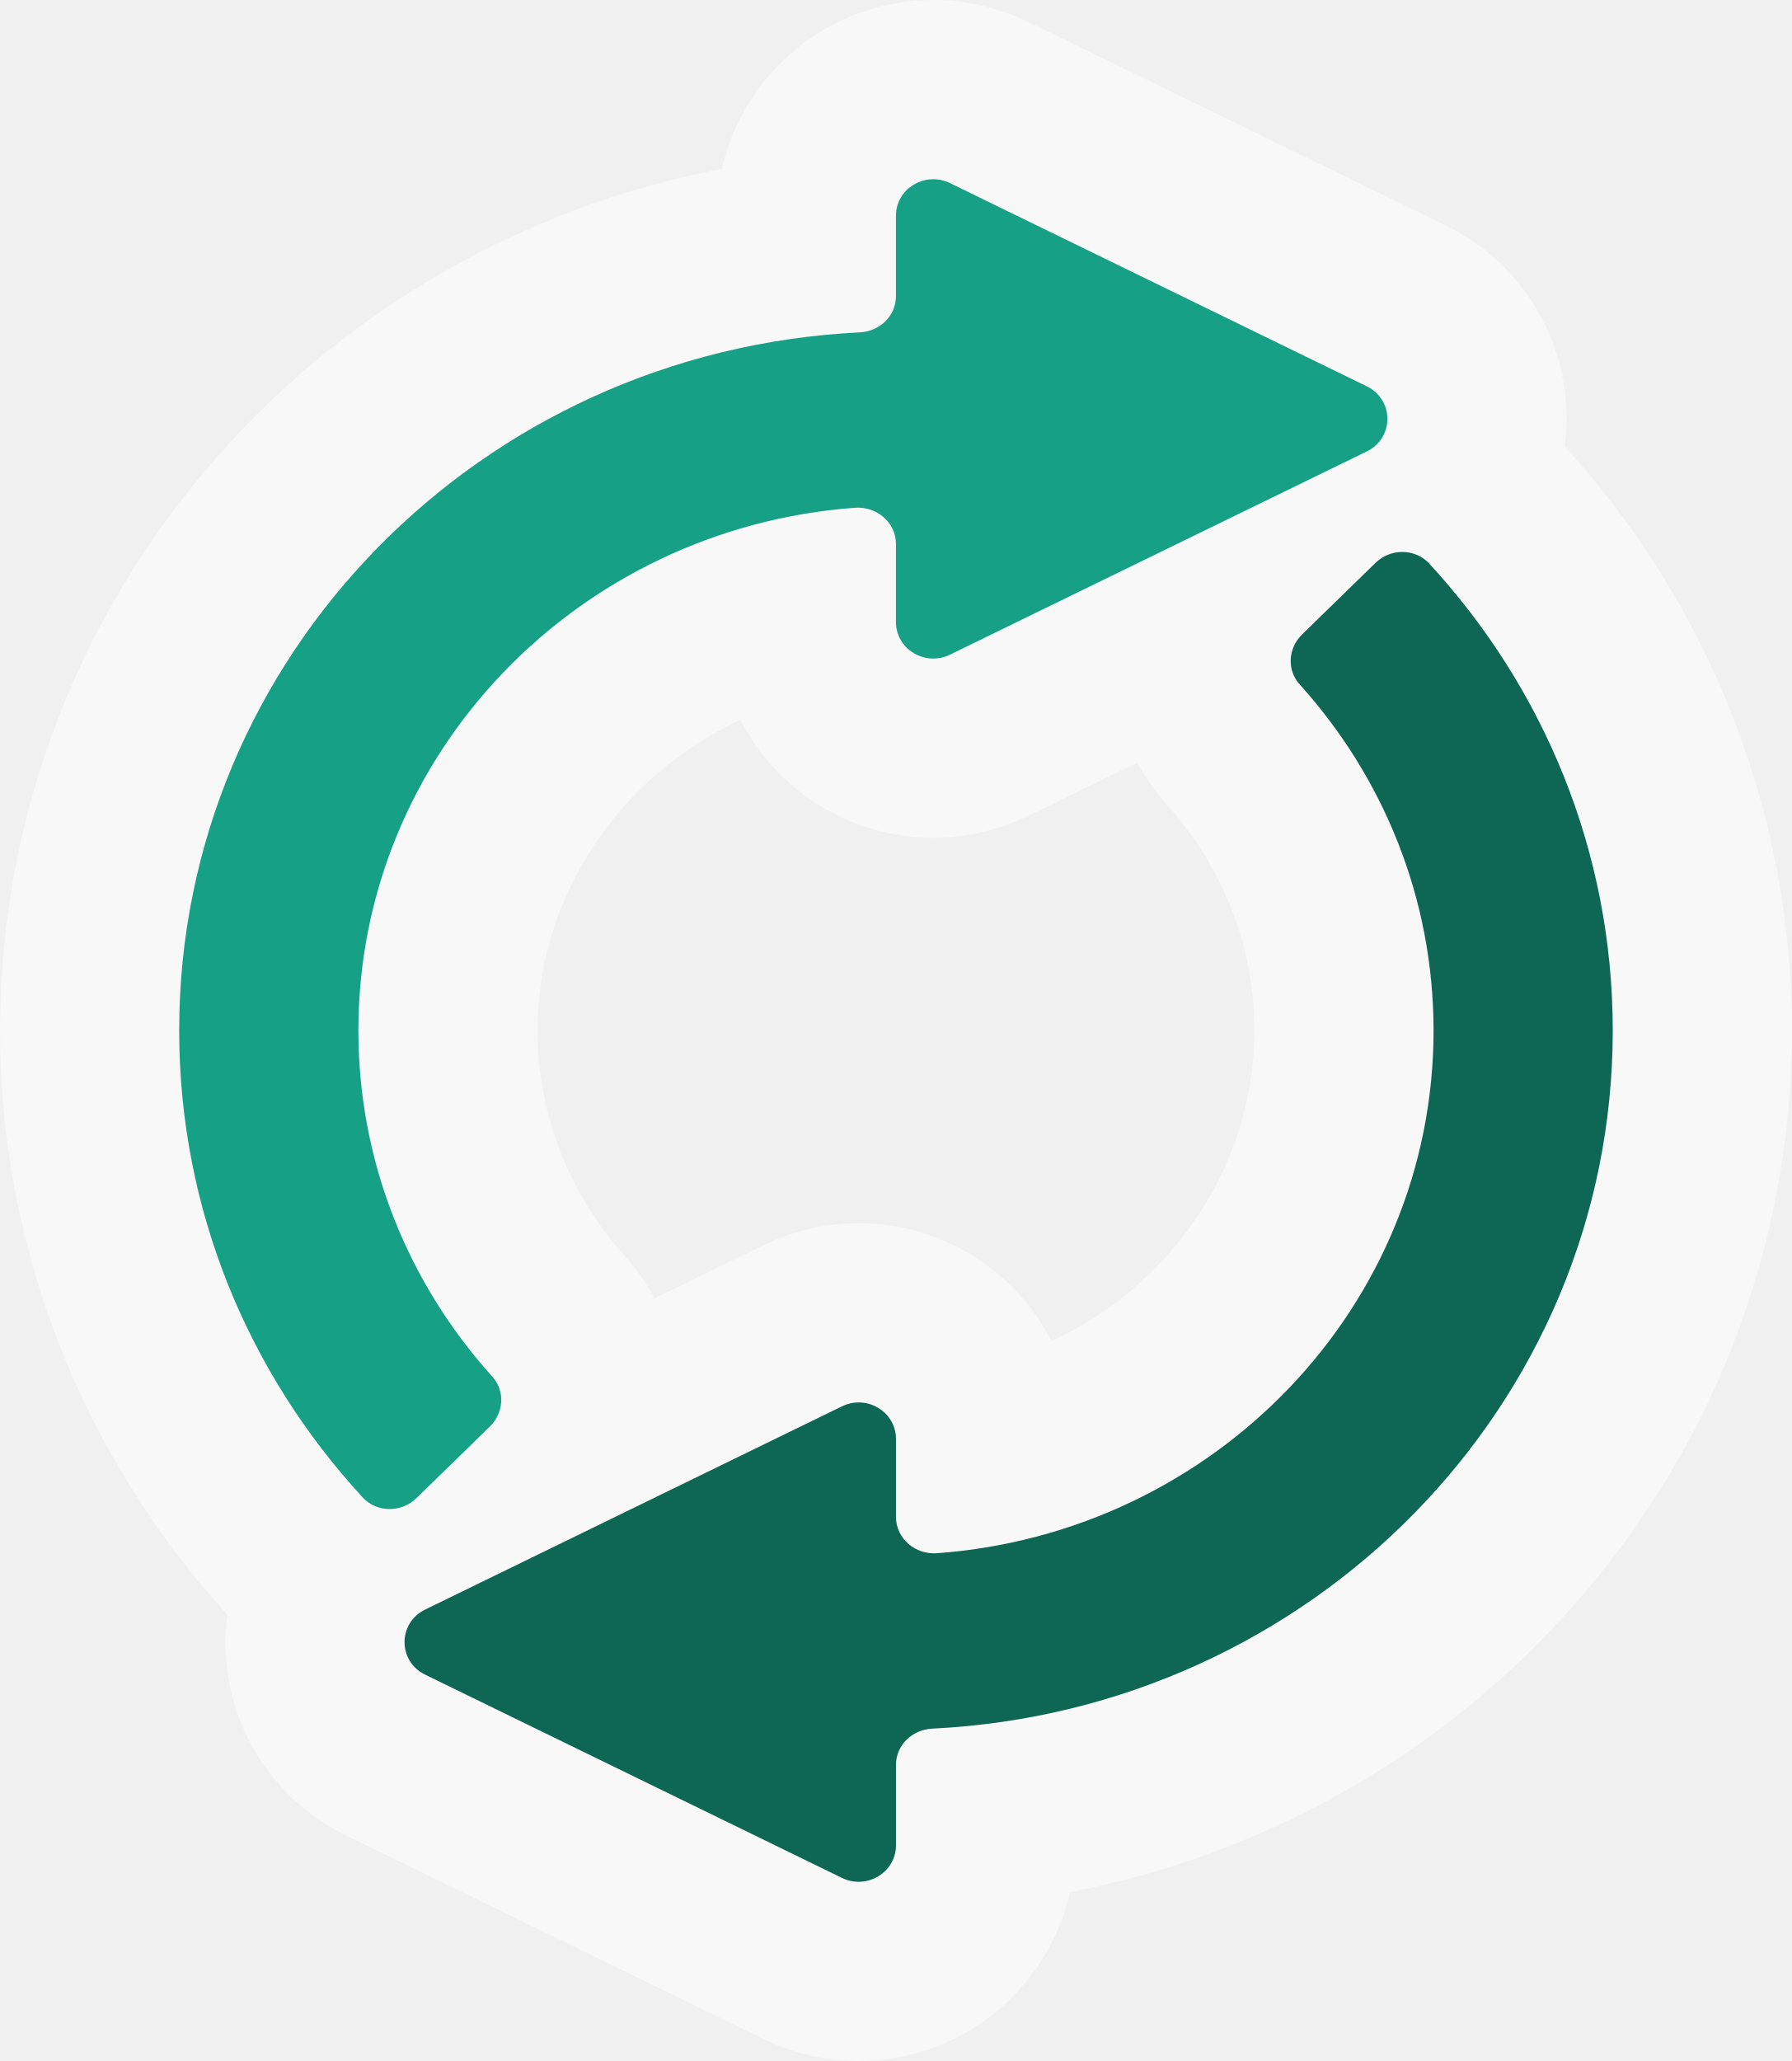
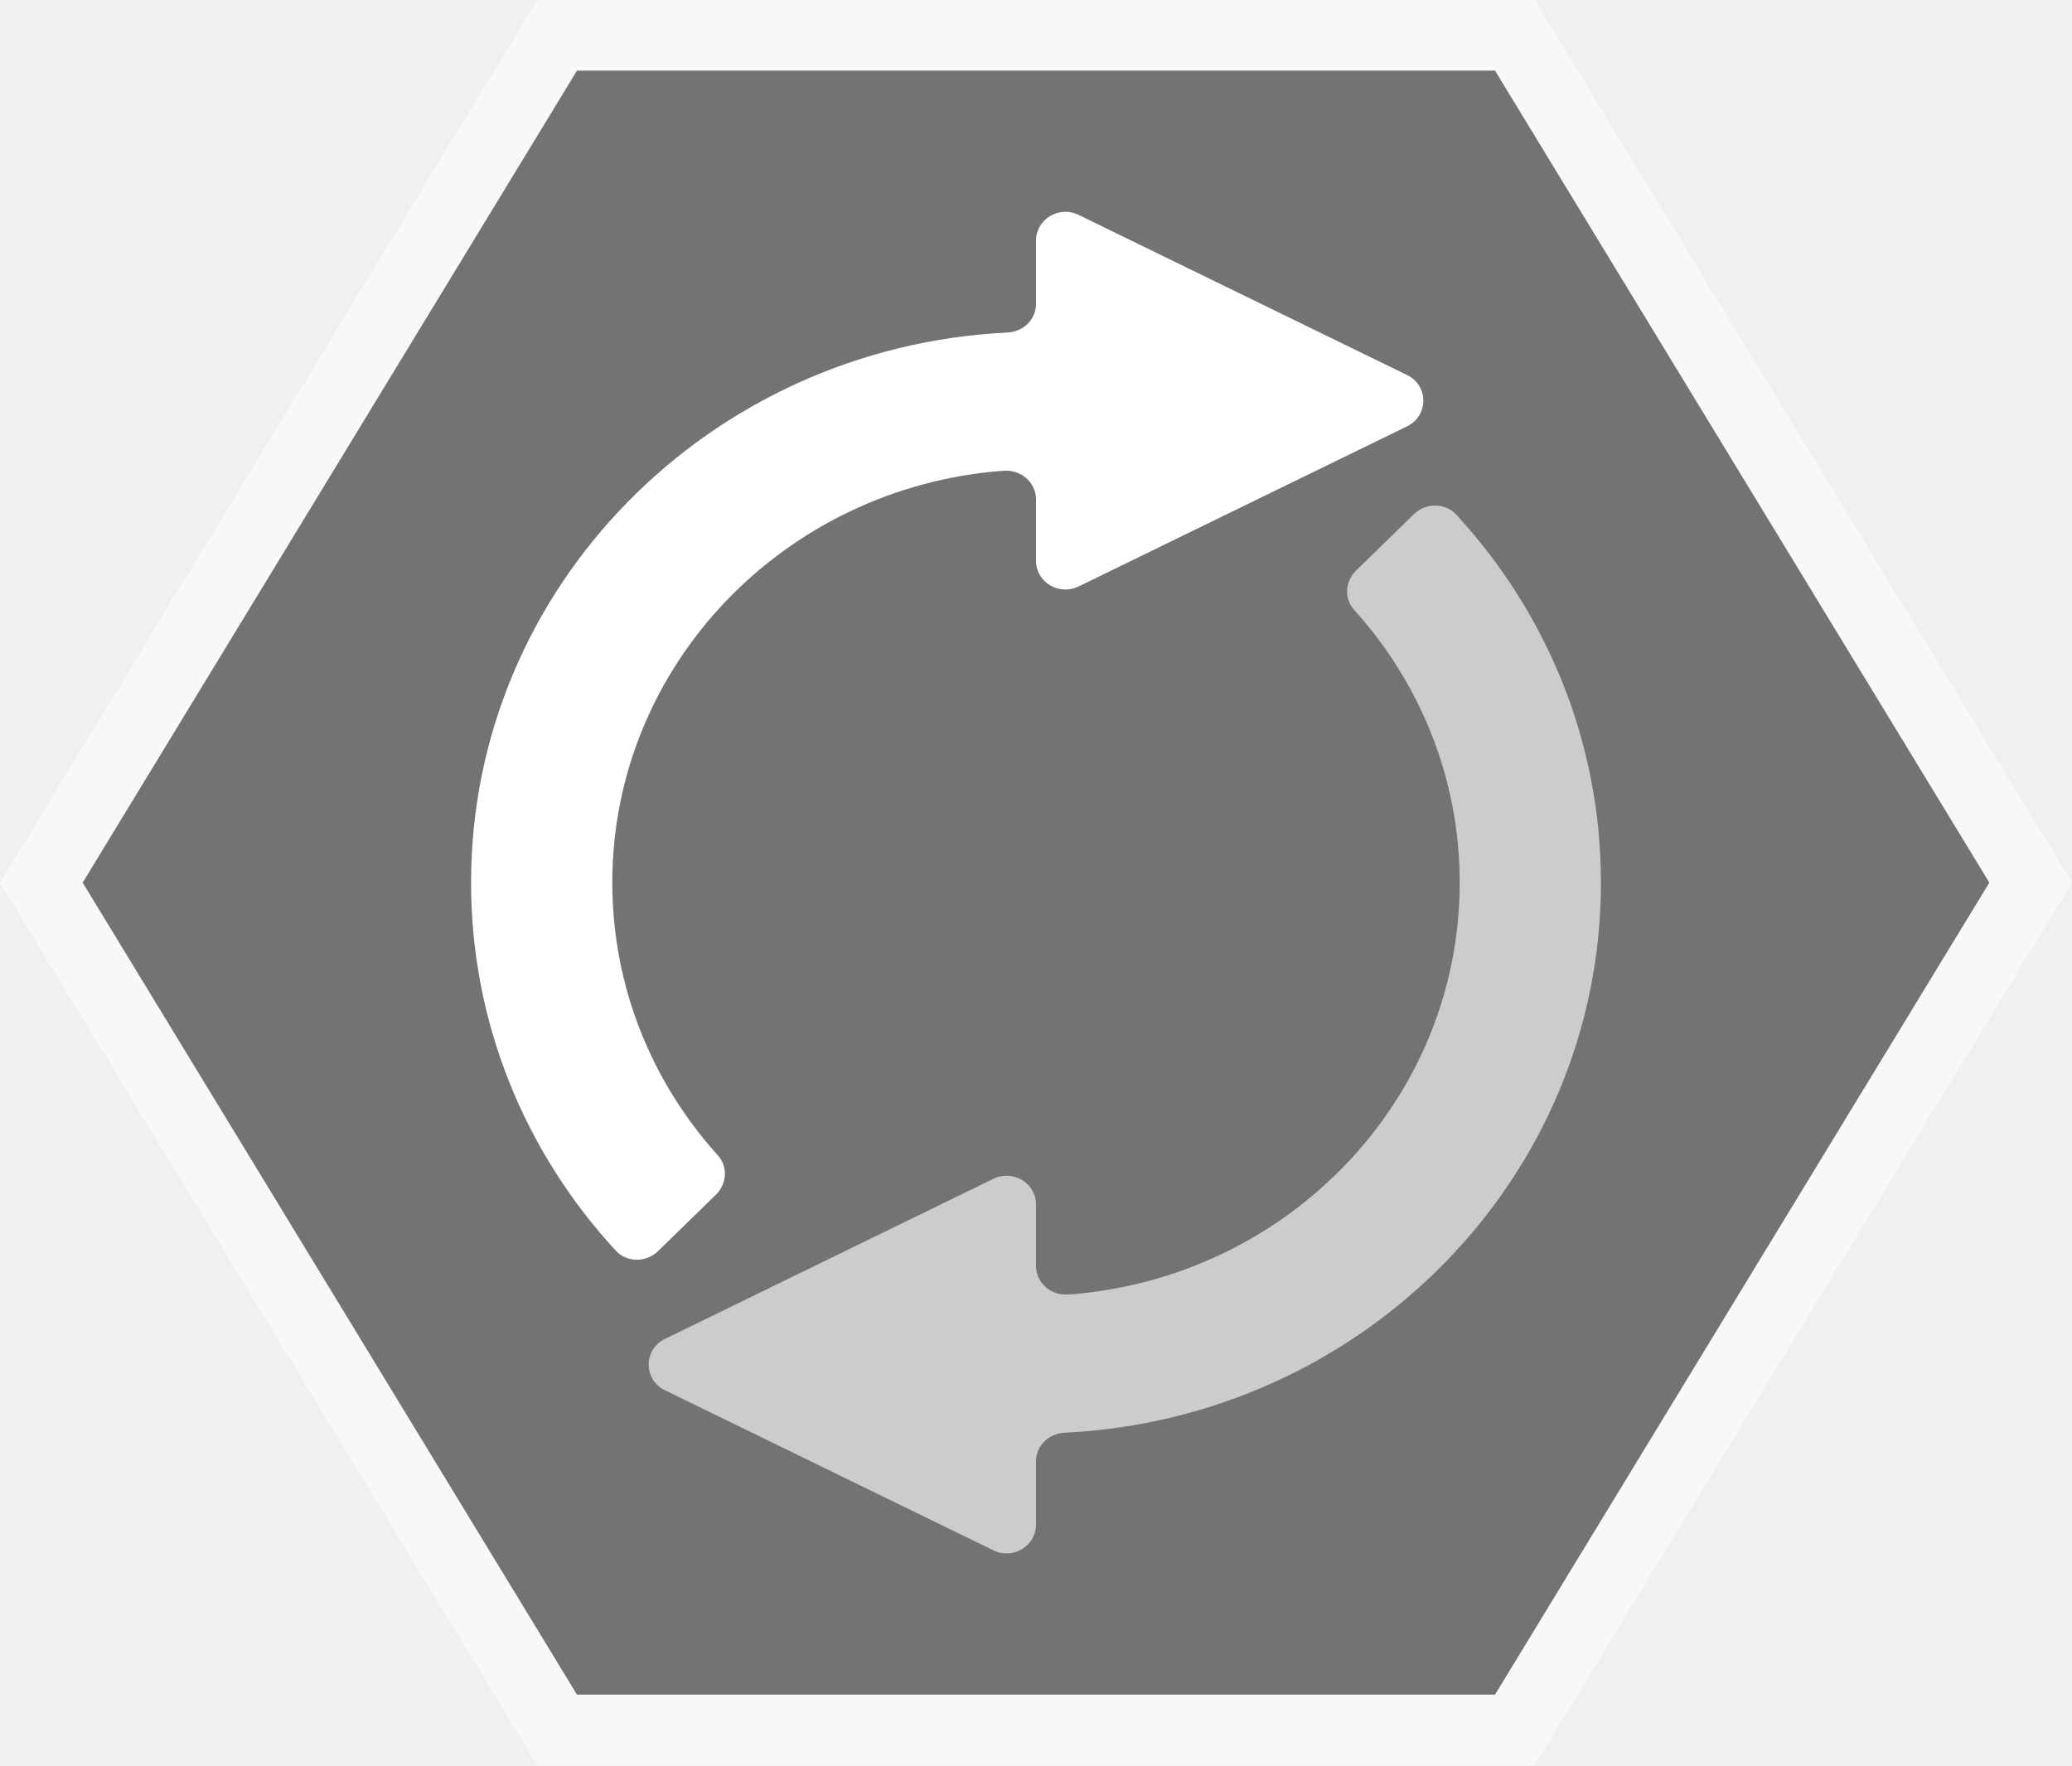
- <svg xmlns="http://www.w3.org/2000/svg" viewBox="0 0 106.667 122.666" height="122.666" width="106.667" xml:space="preserve" id="svg2" version="1.1">
+ <svg xmlns="http://www.w3.org/2000/svg" viewBox="0 0 312.974 266.667" height="266.667" width="312.974" xml:space="preserve" id="svg2" version="1.1">
  <defs id="defs6">
    <clipPath id="clipPath18" clipPathUnits="userSpaceOnUse">
      <path id="path16" d="M 0,256 H 256 V 0 H 0 Z" />
    </clipPath>
    <clipPath id="clipPath26" clipPathUnits="userSpaceOnUse">
-       <path id="path24" d="m 88,174 h 80 V 82 H 88 Z" />
+       <path id="path24" d="M 10.634,228 H 245.365 V 28 H 10.634 Z" />
+     </clipPath>
+     <clipPath id="clipPath46" clipPathUnits="userSpaceOnUse">
+       <path id="path44" d="M 0,256 H 256 V 0 H 0 Z" />
    </clipPath>
  </defs>
-   <g transform="matrix(1.333333,0,0,-1.333333,-117.3333,231.9996)" id="g10">
+   <g transform="matrix(1.333333,0,0,-1.333333,-14.17933,304)" id="g10">
    <g id="g12">
      <g clip-path="url(#clipPath18)" id="g14">
        <g id="g20">
          <g id="g22" />
          <g id="g34">
            <g style="opacity:0.5" id="g32" clip-path="url(#clipPath26)">
-               <g id="g30" transform="translate(140.081,138.0917)">
-                 <path id="path28" style="fill:#ffffff;fill-opacity:1;fill-rule:nonzero;stroke:none" d="m 0,0 c 2.527,-2.799 3.919,-6.383 3.919,-10.092 0,-6.035 -3.688,-11.355 -9.051,-13.867 -1.6,3.121 -4.862,5.264 -8.616,5.264 -1.462,0 -2.932,-0.339 -4.251,-0.982 l -4.856,-2.368 c -0.356,0.655 -0.785,1.283 -1.307,1.861 -2.527,2.8 -3.919,6.384 -3.919,10.092 0,6.035 3.688,11.356 9.051,13.868 1.6,-3.122 4.862,-5.265 8.616,-5.265 1.462,0 2.932,0.34 4.251,0.983 l 4.856,2.368 C -0.951,1.206 -0.522,0.578 0,0 m 17.773,15.986 c 0.051,0.403 0.086,0.81 0.086,1.224 0,3.703 -2.075,7.016 -5.416,8.644 l -18.606,9.072 c -1.319,0.642 -2.789,0.982 -4.251,0.982 -4.609,0 -8.475,-3.229 -9.437,-7.535 -18.475,-3.549 -32.23,-19.474 -32.23,-38.465 0,-9.644 3.604,-18.892 10.146,-26.078 -0.051,-0.402 -0.086,-0.809 -0.086,-1.223 0,-3.704 2.075,-7.016 5.416,-8.645 l 18.606,-9.071 c 1.319,-0.643 2.789,-0.983 4.251,-0.983 4.609,0 8.475,3.23 9.437,7.536 18.475,3.549 32.23,19.474 32.23,38.464 0,9.644 -3.604,18.893 -10.146,26.078" />
+               <g id="g30" transform="translate(184.4961,228)">
+                 <path id="path28" style="fill:#ffffff;fill-opacity:1;fill-rule:nonzero;stroke:none" d="m 0,0 h -4.496 -104 -4.496 l -2.338,-3.84 -56,-92 -2.532,-4.16 2.532,-4.159 56,-92 2.338,-3.841 h 4.496 104 H 0 l 2.338,3.841 56,92 2.531,4.159 -2.531,4.16 -56,92 z" />
              </g>
            </g>
          </g>
        </g>
-         <g transform="translate(149.0186,156.7551)" id="g36">
-           <path id="path38" style="fill:#16a085;fill-opacity:1;fill-rule:nonzero;stroke:none" d="m 0,0 -18.607,9.071 c -1.108,0.54 -2.412,-0.245 -2.412,-1.453 V 4.026 c 0,-0.88 -0.719,-1.575 -1.62,-1.619 -16.912,-0.822 -30.38,-14.453 -30.38,-31.162 0,-8.015 3.102,-15.325 8.198,-20.849 0.627,-0.68 1.726,-0.677 2.389,-0.03 l 3.286,3.203 c 0.618,0.603 0.686,1.583 0.109,2.223 -3.723,4.123 -5.982,9.532 -5.982,15.453 0,12.322 9.773,22.419 22.164,23.334 0.984,0.072 1.836,-0.66 1.836,-1.623 v -3.481 c 0,-1.208 1.304,-1.994 2.412,-1.453 L 0,-2.907 C 1.228,-2.308 1.228,-0.599 0,0" />
+       </g>
+     </g>
+     <g transform="translate(180,220)" id="g36">
+       <path id="path38" style="fill:#737373;fill-opacity:1;fill-rule:nonzero;stroke:none" d="m 0,0 h -104 l -56,-92 56,-92 H 0 l 56,92 z" />
+     </g>
+     <g id="g40">
+       <g clip-path="url(#clipPath46)" id="g42">
+         <g transform="translate(170.0371,185.5103)" id="g48">
+           <path id="path50" style="fill:#ffffff;fill-opacity:1;fill-rule:nonzero;stroke:none" d="m 0,0 -37.213,18.143 c -2.217,1.08 -4.824,-0.492 -4.824,-2.908 V 8.051 c 0,-1.759 -1.439,-3.149 -3.24,-3.236 -33.825,-1.646 -60.76,-28.908 -60.76,-62.325 0,-16.031 6.204,-30.65 16.395,-41.698 1.255,-1.36 3.452,-1.354 4.778,-0.061 l 6.572,6.408 c 1.236,1.205 1.373,3.165 0.217,4.445 -7.445,8.247 -11.962,19.065 -11.962,30.906 0,24.645 19.545,44.837 44.327,46.667 1.968,0.146 3.673,-1.32 3.673,-3.244 v -6.962 c 0,-2.417 2.607,-3.988 4.824,-2.908 L 0,-5.814 C 2.457,-4.616 2.457,-1.198 0,0" />
        </g>
-         <g transform="translate(149.4133,148.8792)" id="g40">
-           <path id="path42" style="fill:#0e6654;fill-opacity:1;fill-rule:nonzero;stroke:none" d="m 0,0 -3.286,-3.204 c -0.618,-0.603 -0.686,-1.582 -0.108,-2.222 3.722,-4.123 5.981,-9.533 5.981,-15.453 0,-12.323 -9.773,-22.419 -22.164,-23.334 -0.984,-0.073 -1.836,0.66 -1.836,1.622 v 3.481 c 0,1.208 -1.304,1.994 -2.412,1.454 l -18.607,-9.071 c -1.228,-0.599 -1.228,-2.308 0,-2.907 l 18.607,-9.072 c 1.108,-0.54 2.412,0.246 2.412,1.454 v 3.592 c 0,0.879 0.719,1.574 1.62,1.618 16.912,0.823 30.38,14.454 30.38,31.163 0,8.015 -3.102,15.324 -8.198,20.848 C 1.762,0.649 0.663,0.647 0,0" />
+         <g transform="translate(170.8262,169.7583)" id="g52">
+           <path id="path54" style="fill:#cccccc;fill-opacity:1;fill-rule:nonzero;stroke:none" d="m 0,0 -6.571,-6.407 c -1.237,-1.206 -1.373,-3.166 -0.217,-4.446 7.444,-8.246 11.962,-19.064 11.962,-30.905 0,-24.645 -19.545,-44.838 -44.327,-46.668 -1.968,-0.145 -3.673,1.32 -3.673,3.245 v 6.962 c 0,2.416 -2.608,3.987 -4.824,2.907 l -37.213,-18.143 c -2.457,-1.197 -2.457,-4.616 0,-5.813 l 37.213,-18.143 c 2.216,-1.081 4.824,0.491 4.824,2.907 v 7.184 c 0,1.759 1.439,3.149 3.24,3.237 33.824,1.645 60.76,28.907 60.76,62.325 0,16.03 -6.203,30.649 -16.396,41.697 C 3.524,1.299 1.327,1.293 0,0" />
        </g>
      </g>
    </g>
  </g>
</svg>
